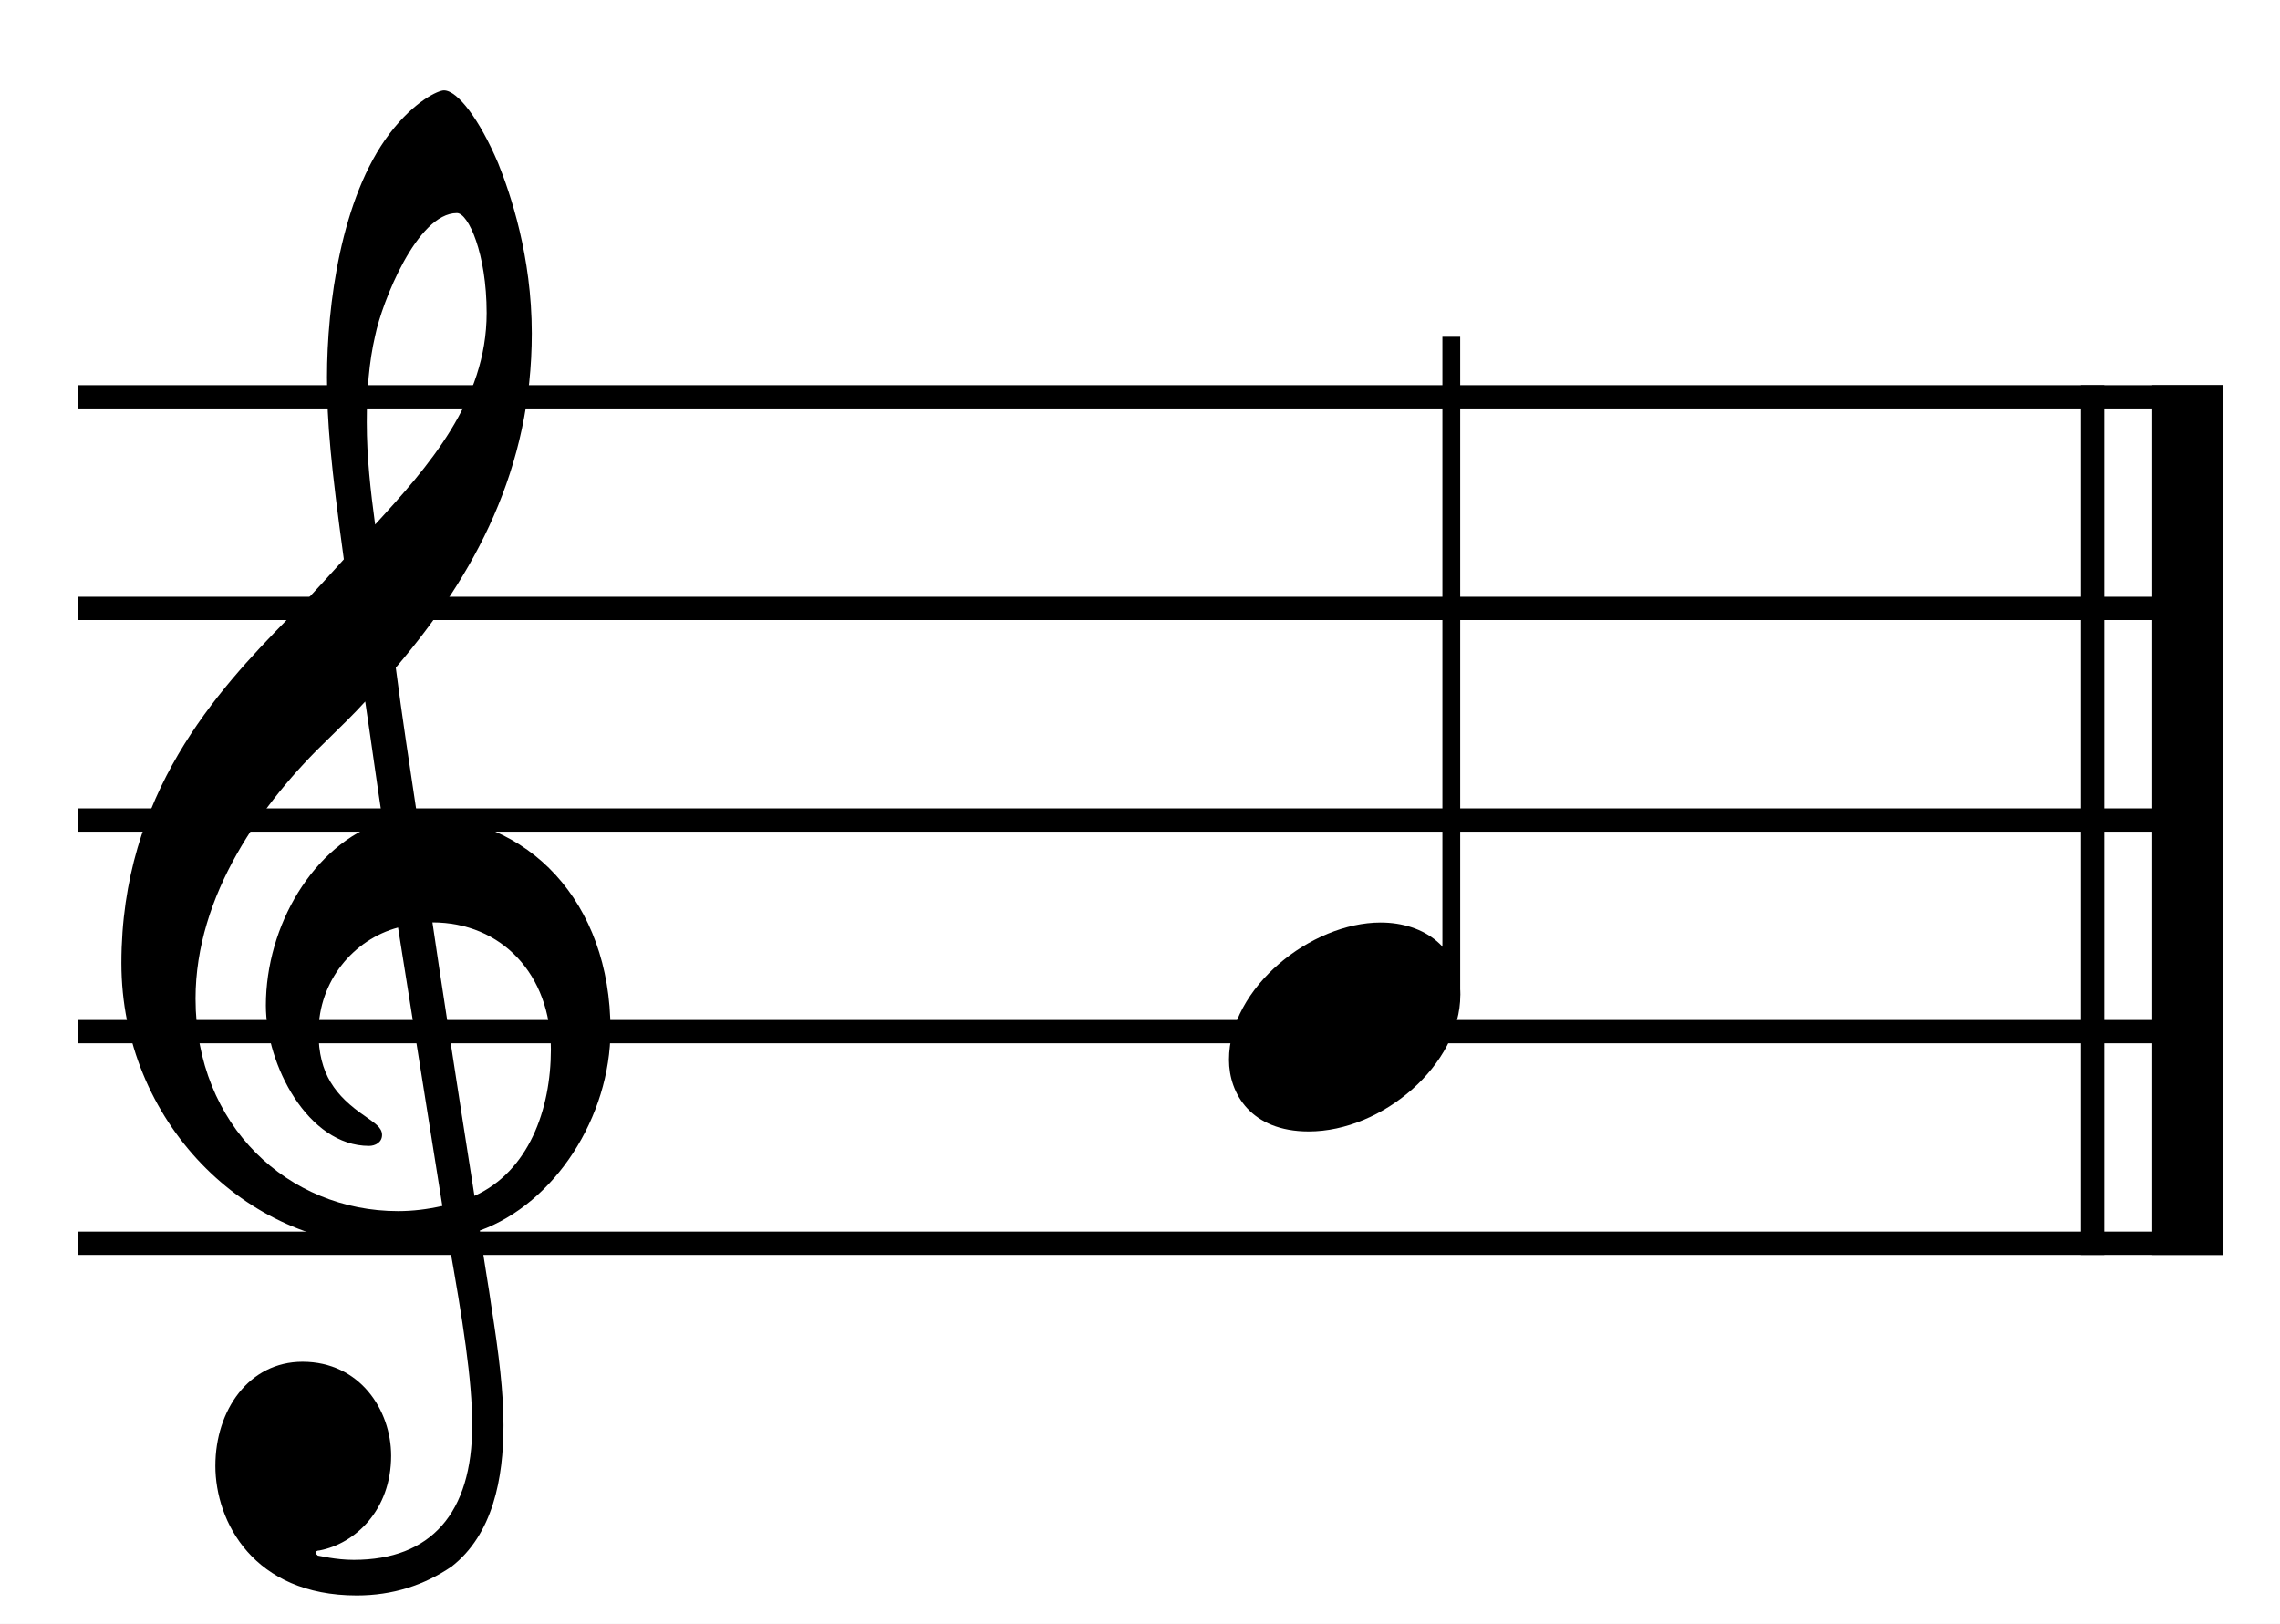
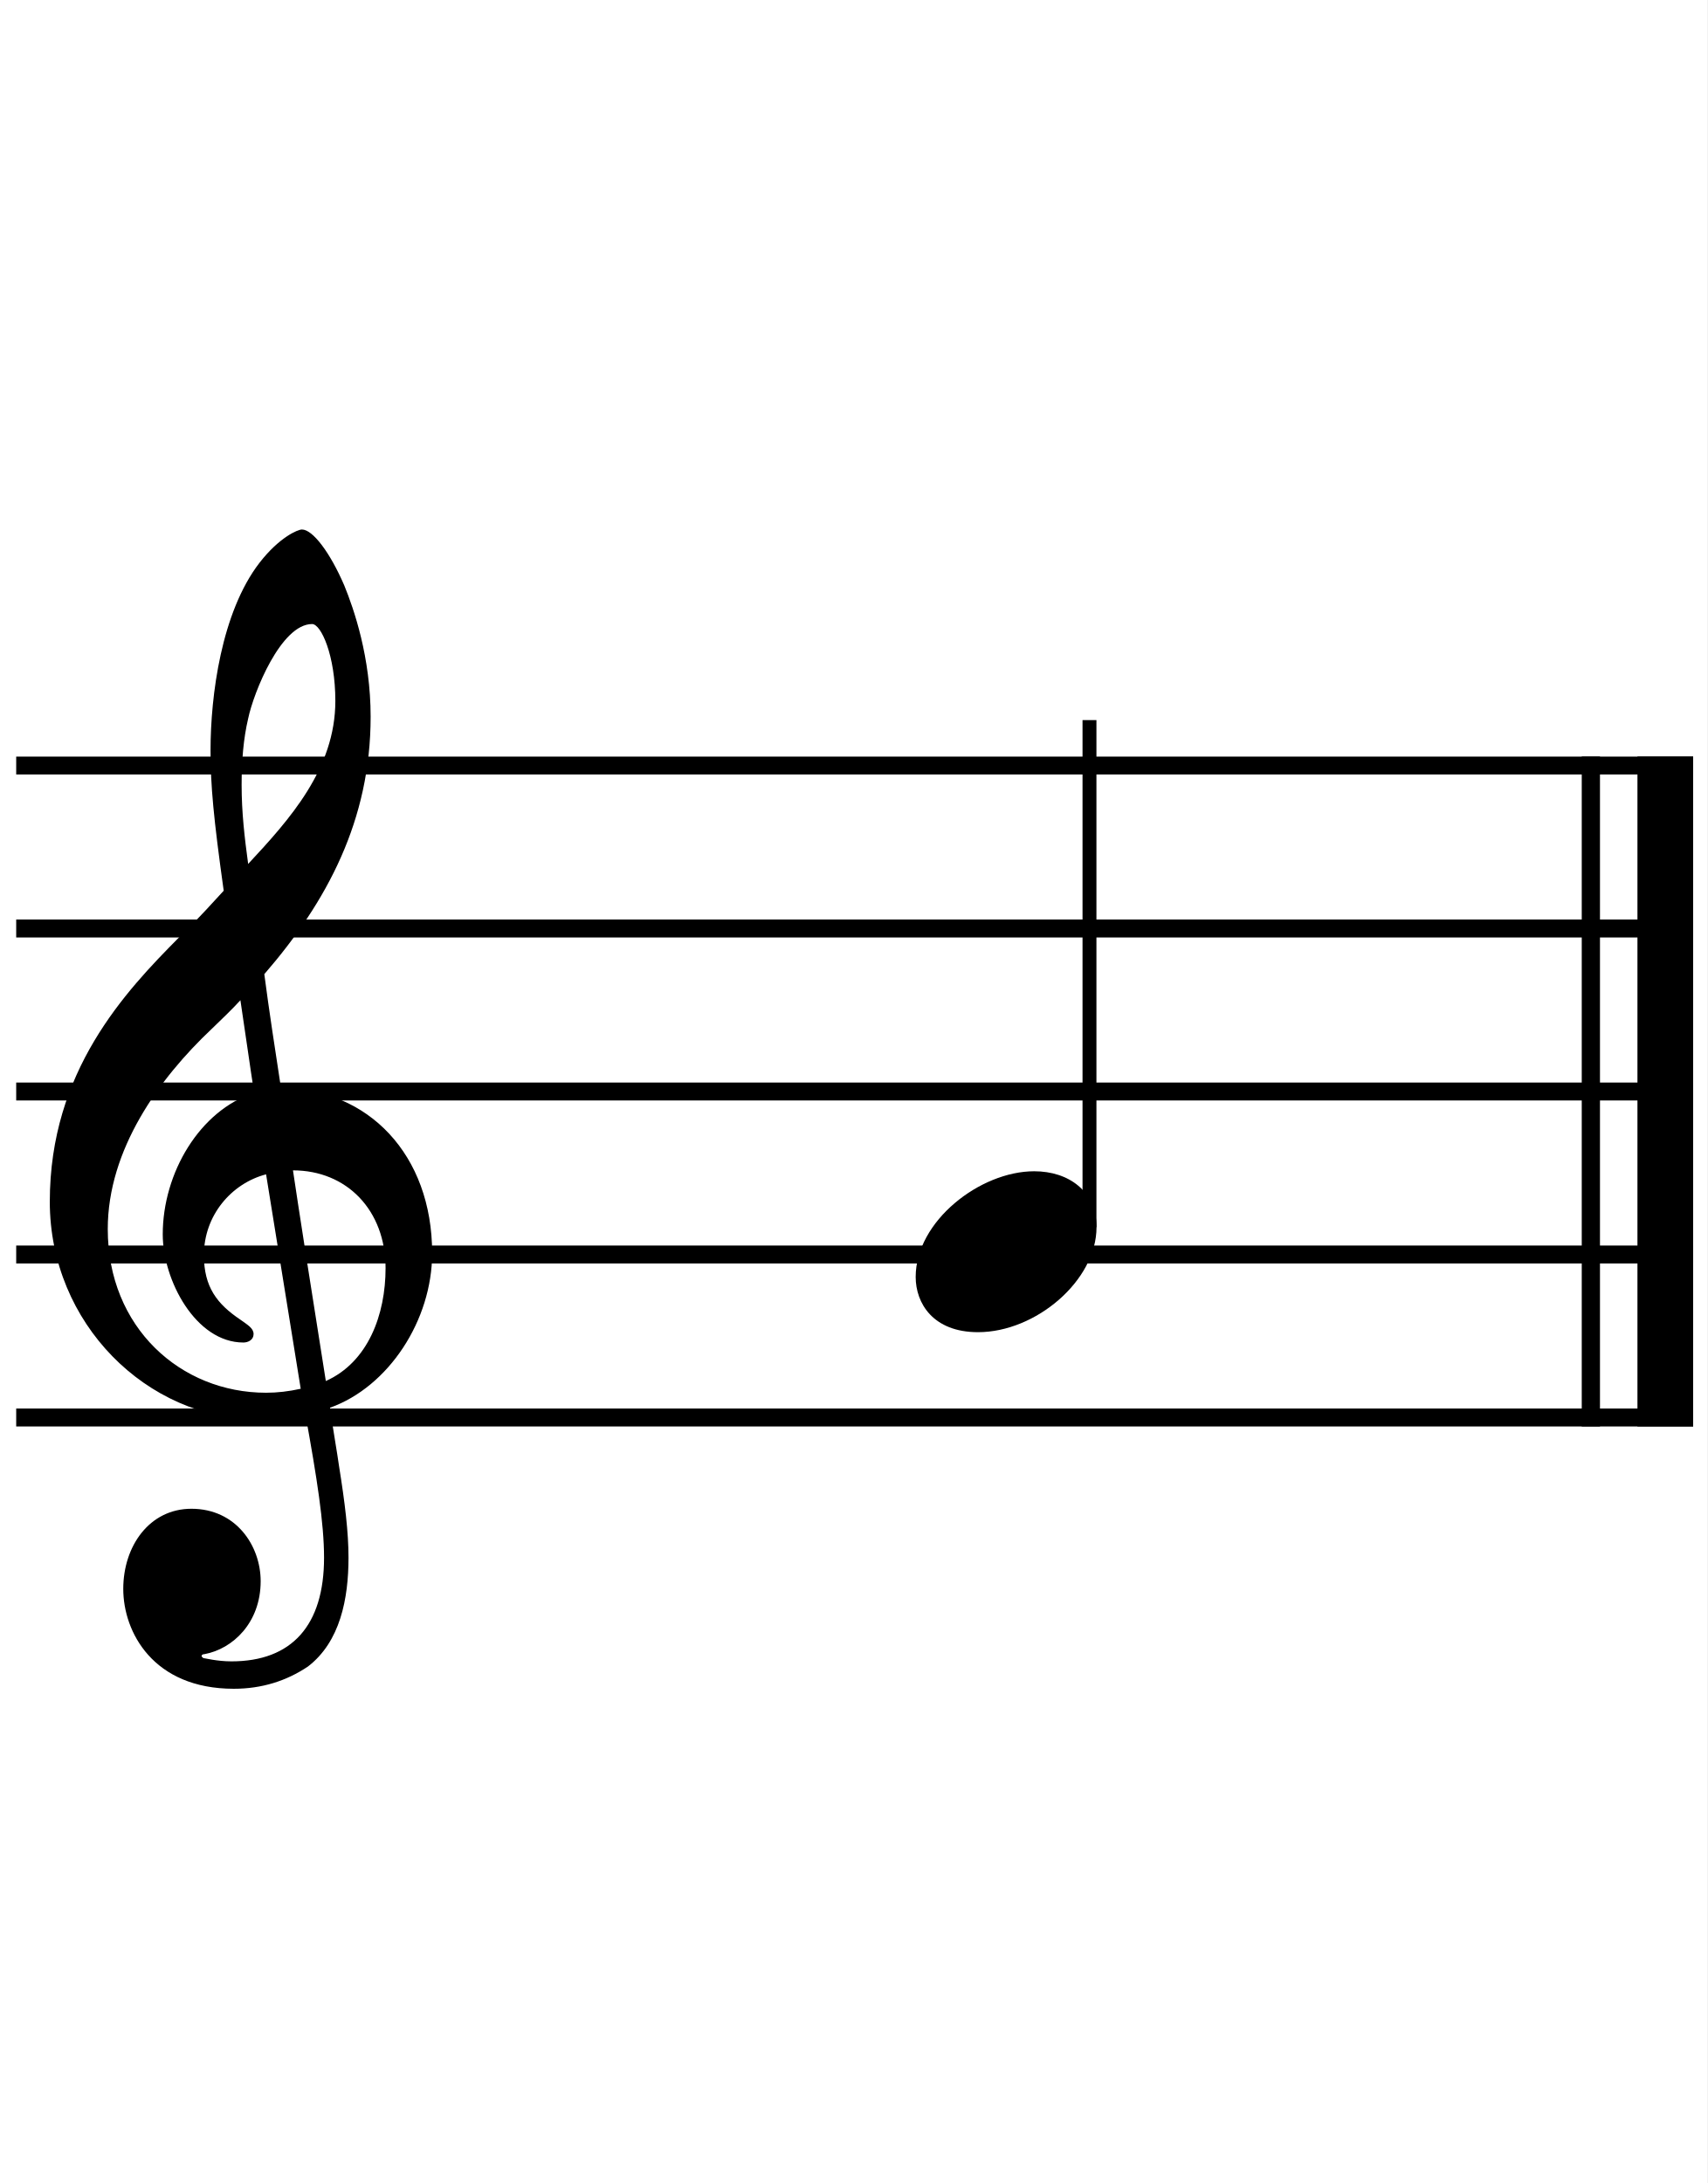
- <svg xmlns="http://www.w3.org/2000/svg" width="512" height="364.686" viewBox="0 0 512 364.686" version="1.2" id="svg10">
+ <svg xmlns="http://www.w3.org/2000/svg" width="551.057" height="704.597" viewBox="0 0 551.057 704.597" version="1.2" id="svg10">
  <defs id="defs10" />
-   <path class="" fill="#ffffff" fill-rule="evenodd" d="M -5.9528399e-5,3.2640976e-5 H 512 V 364.686 H -5.9528399e-5 V 3.2640976e-5" id="path1" style="stroke-width:0.122" />
-   <polyline class="StaffLines" fill="none" stroke="#000000" stroke-width="10.91" stroke-linejoin="bevel" points="1346.46,1403.15 2989.56,1403.15" id="polyline1" transform="matrix(0.2931609,0,0,0.4790508,-377.1204,-583.0612)" />
-   <polyline class="StaffLines" fill="none" stroke="#000000" stroke-width="10.91" stroke-linejoin="bevel" points="1346.46,1502.36 2989.56,1502.36" id="polyline2" transform="matrix(0.2931609,0,0,0.4790508,-377.1204,-583.0612)" />
-   <polyline class="StaffLines" fill="none" stroke="#000000" stroke-width="10.91" stroke-linejoin="bevel" points="1346.46,1601.57 2989.56,1601.57" id="polyline3" transform="matrix(0.2931609,0,0,0.4790508,-377.1204,-583.0612)" />
-   <polyline class="StaffLines" fill="none" stroke="#000000" stroke-width="10.91" stroke-linejoin="bevel" points="1346.46,1700.79 2989.56,1700.79" id="polyline4" transform="matrix(0.2931609,0,0,0.4790508,-377.1204,-583.0612)" />
-   <polyline class="StaffLines" fill="none" stroke="#000000" stroke-width="10.91" stroke-linejoin="bevel" points="1346.46,1800 2989.56,1800" id="polyline5" transform="matrix(0.2931609,0,0,0.4790508,-377.1204,-583.0612)" />
-   <polyline class="BarLine" fill="none" stroke="#000000" stroke-width="17.86" stroke-linejoin="bevel" points="2889.35,1397.69 2889.35,1805.46" id="polyline6" transform="matrix(0.2931609,0,0,0.4790508,-377.1204,-583.0612)" />
-   <polyline class="BarLine" fill="none" stroke="#000000" stroke-width="54.57" stroke-linejoin="bevel" points="2962.28,1397.69 2962.28,1805.46" id="polyline7" transform="matrix(0.2931609,0,0,0.4790508,-377.1204,-583.0612)" />
-   <polyline class="Stem" fill="none" stroke="#000000" stroke-width="9.92" stroke-linejoin="bevel" points="2292.32,1883.34 2292.32,1551.97" id="polyline9" transform="matrix(0.4027604,0,0,0.446189,-597.3516,-616.8322)" />
-   <path class="Note" d="m 275.982,238.017 c 0,7.609 4.945,16.102 17.907,16.102 16.608,0 34.04,-15.051 34.04,-30.628 0,-10.458 -7.992,-16.296 -17.907,-16.296 -15.509,0 -34.04,14.525 -34.04,30.821" id="path9" style="stroke-width:1.682" />
-   <path class="Clef" d="m 48.363,329.225 c 0,12.565 8.58,29.111 31.747,29.111 8.071,0 15.123,-2.287 21.29,-6.476 9.278,-7.218 11.664,-19.783 11.664,-31.755 0,-7.396 -1.019,-15.951 -2.735,-26.794 -0.509,-3.802 -1.555,-9.506 -2.574,-16.932 16.812,-6.089 29.334,-25.486 29.334,-45.062 0,-28.695 -18.367,-48.092 -43.411,-48.092 -1.716,-11.407 -3.432,-22.635 -4.8,-33.269 18.019,-21.12 30.541,-44.884 30.541,-75.094 0,-17.318 -4.8,-31.368 -7.561,-38.229 -4.102,-9.684 -9.09,-16.338 -12.174,-16.338 -1.207,0 -6.516,2.287 -12.173,9.684 -10.994,14.466 -14.077,38.794 -14.077,54.745 0,10.278 0.858,19.605 3.781,40.903 -0.188,0.178 -9.117,10.248 -12.71,13.486 -15.632,15.981 -37.244,39.151 -37.244,77.203 0,35.527 27.967,63.48 59.902,63.48 4.96,0 9.599,-0.565 13.541,-1.337 3.271,18.268 5.336,31.576 5.336,41.646 0,19.784 -9.278,30.24 -26.599,30.24 -4.129,0 -7.722,-0.951 -8.071,-0.951 -0.161,-0.208 -0.509,-0.386 -0.509,-0.565 0,-0.386 0.348,-0.594 0.858,-0.594 8.071,-1.515 16.115,-9.119 16.115,-21.268 0,-10.278 -7.025,-21.12 -19.896,-21.12 -12.012,0 -19.574,10.842 -19.574,23.378 M 84.24,75.426 c 1.555,-7.604 9.438,-27.566 18.367,-27.566 2.574,0 6.676,9.119 6.676,22.427 0,19.783 -13.192,34.606 -25.044,47.528 -1.019,-7.605 -1.877,-15.001 -1.877,-22.992 0,-7.04 0.51,-13.516 1.877,-19.397 m 15.096,195.428 c -3.432,0.772 -6.677,1.158 -9.948,1.158 -24.534,0 -45.476,-19.011 -45.476,-47.736 0,-23.17 14.748,-43.904 29.87,-58.37 2.896,-2.852 5.658,-5.495 8.232,-8.347 1.528,10.248 2.735,19.189 3.942,27.002 -15.632,5.139 -26.25,23.378 -26.25,41.26 0,13.308 9.438,31.547 23.167,31.547 1.367,0 2.922,-0.772 2.922,-2.466 0,-1.723 -1.716,-2.673 -3.781,-4.188 -6.703,-4.574 -10.484,-9.506 -10.484,-18.833 0,-11.585 7.91,-20.912 17.858,-23.556 l 9.948,62.529 m 24.373,-35.17 c 0,13.516 -4.987,27.388 -17.161,32.913 -3.593,-22.814 -8.232,-53.053 -9.438,-61.43 15.445,0 26.599,11.615 26.599,28.517" id="path10" style="stroke-width:1.806" />
+   <path class="" fill="#ffffff" fill-rule="evenodd" d="M 0,0 H 551.057 V 704.597 H 0 V 0" id="path1" style="stroke-width:0.176" />
+   <polyline class="StaffLines" fill="none" stroke="#000000" stroke-width="10.91" stroke-linejoin="bevel" points="1346.46,1403.15 2989.56,1403.15" id="polyline1" transform="matrix(0.3294096,0,0,0.5302475,-438.31,-496.9297)" />
+   <polyline class="StaffLines" fill="none" stroke="#000000" stroke-width="10.91" stroke-linejoin="bevel" points="1346.46,1502.36 2989.56,1502.36" id="polyline2" transform="matrix(0.3294096,0,0,0.5302475,-438.31,-496.9297)" />
+   <polyline class="StaffLines" fill="none" stroke="#000000" stroke-width="10.91" stroke-linejoin="bevel" points="1346.46,1601.57 2989.56,1601.57" id="polyline3" transform="matrix(0.3294096,0,0,0.5302475,-438.31,-496.9297)" />
+   <polyline class="StaffLines" fill="none" stroke="#000000" stroke-width="10.91" stroke-linejoin="bevel" points="1346.46,1700.79 2989.56,1700.79" id="polyline4" transform="matrix(0.3294096,0,0,0.5302475,-438.31,-496.9297)" />
+   <polyline class="StaffLines" fill="none" stroke="#000000" stroke-width="10.91" stroke-linejoin="bevel" points="1346.46,1800 2989.56,1800" id="polyline5" transform="matrix(0.3294096,0,0,0.5302475,-438.31,-496.9297)" />
+   <polyline class="BarLine" fill="none" stroke="#000000" stroke-width="17.86" stroke-linejoin="bevel" points="2889.35,1397.69 2889.35,1805.46" id="polyline6" transform="matrix(0.3294096,0,0,0.5302475,-438.31,-496.9297)" />
+   <polyline class="BarLine" fill="none" stroke="#000000" stroke-width="54.57" stroke-linejoin="bevel" points="2962.28,1397.69 2962.28,1805.46" id="polyline7" transform="matrix(0.3294096,0,0,0.5302475,-438.31,-496.9297)" />
+   <polyline class="Stem" fill="none" stroke="#000000" stroke-width="9.92" stroke-linejoin="bevel" points="2292.32,1883.34 2292.32,1551.97" id="polyline9" transform="matrix(0.4525609,0,0,0.4938737,-685.7724,-534.0502)" />
+   <path class="Note" d="m 295.547,412.158 c 0,8.422 5.556,17.823 20.121,17.823 18.662,0 38.249,-16.66 38.249,-33.901 0,-11.576 -8.98,-18.037 -20.121,-18.037 -17.427,0 -38.249,16.078 -38.249,34.115" id="path9" style="stroke-width:1.876" />
+   <path class="Clef" d="m 39.784,512.853 c 0,13.908 9.641,32.222 35.673,32.222 9.069,0 16.993,-2.532 23.922,-7.168 10.425,-7.99 13.106,-21.898 13.106,-35.148 0,-8.187 -1.145,-17.656 -3.073,-29.657 -0.572,-4.209 -1.748,-10.521 -2.892,-18.742 18.891,-6.74 32.961,-28.21 32.961,-49.878 0,-31.762 -20.638,-53.232 -48.779,-53.232 -1.928,-12.626 -3.857,-25.054 -5.393,-36.825 20.247,-23.378 34.317,-49.681 34.317,-83.12 0,-19.169 -5.393,-34.721 -8.496,-42.315 -4.61,-10.719 -10.214,-18.084 -13.679,-18.084 -1.356,0 -7.321,2.531 -13.679,10.719 -12.353,16.011 -15.818,42.94 -15.818,60.596 0,11.376 0.964,21.7 4.248,45.275 -0.211,0.198 -10.244,11.343 -14.281,14.927 -17.565,17.689 -41.849,43.335 -41.849,85.454 0,39.324 31.425,70.264 67.308,70.264 5.574,0 10.786,-0.625 15.215,-1.48 3.676,20.221 5.996,34.951 5.996,46.097 0,21.898 -10.425,33.472 -29.888,33.472 -4.64,0 -8.677,-1.052 -9.069,-1.052 -0.181,-0.23 -0.572,-0.428 -0.572,-0.625 0,-0.427 0.391,-0.658 0.964,-0.658 9.069,-1.677 18.107,-10.094 18.107,-23.541 0,-11.376 -7.894,-23.378 -22.356,-23.378 -13.498,0 -21.994,12.001 -21.994,25.876 M 80.096,231.931 c 1.748,-8.417 10.605,-30.512 20.638,-30.512 2.892,0 7.502,10.094 7.502,24.824 0,21.898 -14.823,38.305 -28.141,52.607 -1.145,-8.417 -2.109,-16.604 -2.109,-25.449 0,-7.792 0.573,-14.96 2.109,-21.47 m 16.963,216.314 c -3.857,0.855 -7.502,1.282 -11.178,1.282 -27.568,0 -51.099,-21.043 -51.099,-52.837 0,-25.646 16.571,-48.596 33.564,-64.608 3.254,-3.156 6.357,-6.083 9.25,-9.239 1.718,11.343 3.073,21.24 4.429,29.887 -17.565,5.688 -29.496,25.876 -29.496,45.67 0,14.73 10.605,34.918 26.032,34.918 1.536,0 3.284,-0.855 3.284,-2.729 0,-1.907 -1.928,-2.959 -4.248,-4.636 -7.532,-5.063 -11.78,-10.521 -11.78,-20.846 0,-12.823 8.888,-23.147 20.066,-26.074 l 11.178,69.211 m 27.387,-38.929 c 0,14.96 -5.604,30.315 -19.283,36.431 -4.037,-25.252 -9.249,-58.723 -10.605,-67.995 17.354,0 29.888,12.856 29.888,31.564" id="path10" style="stroke-width:2.014" />
</svg>
